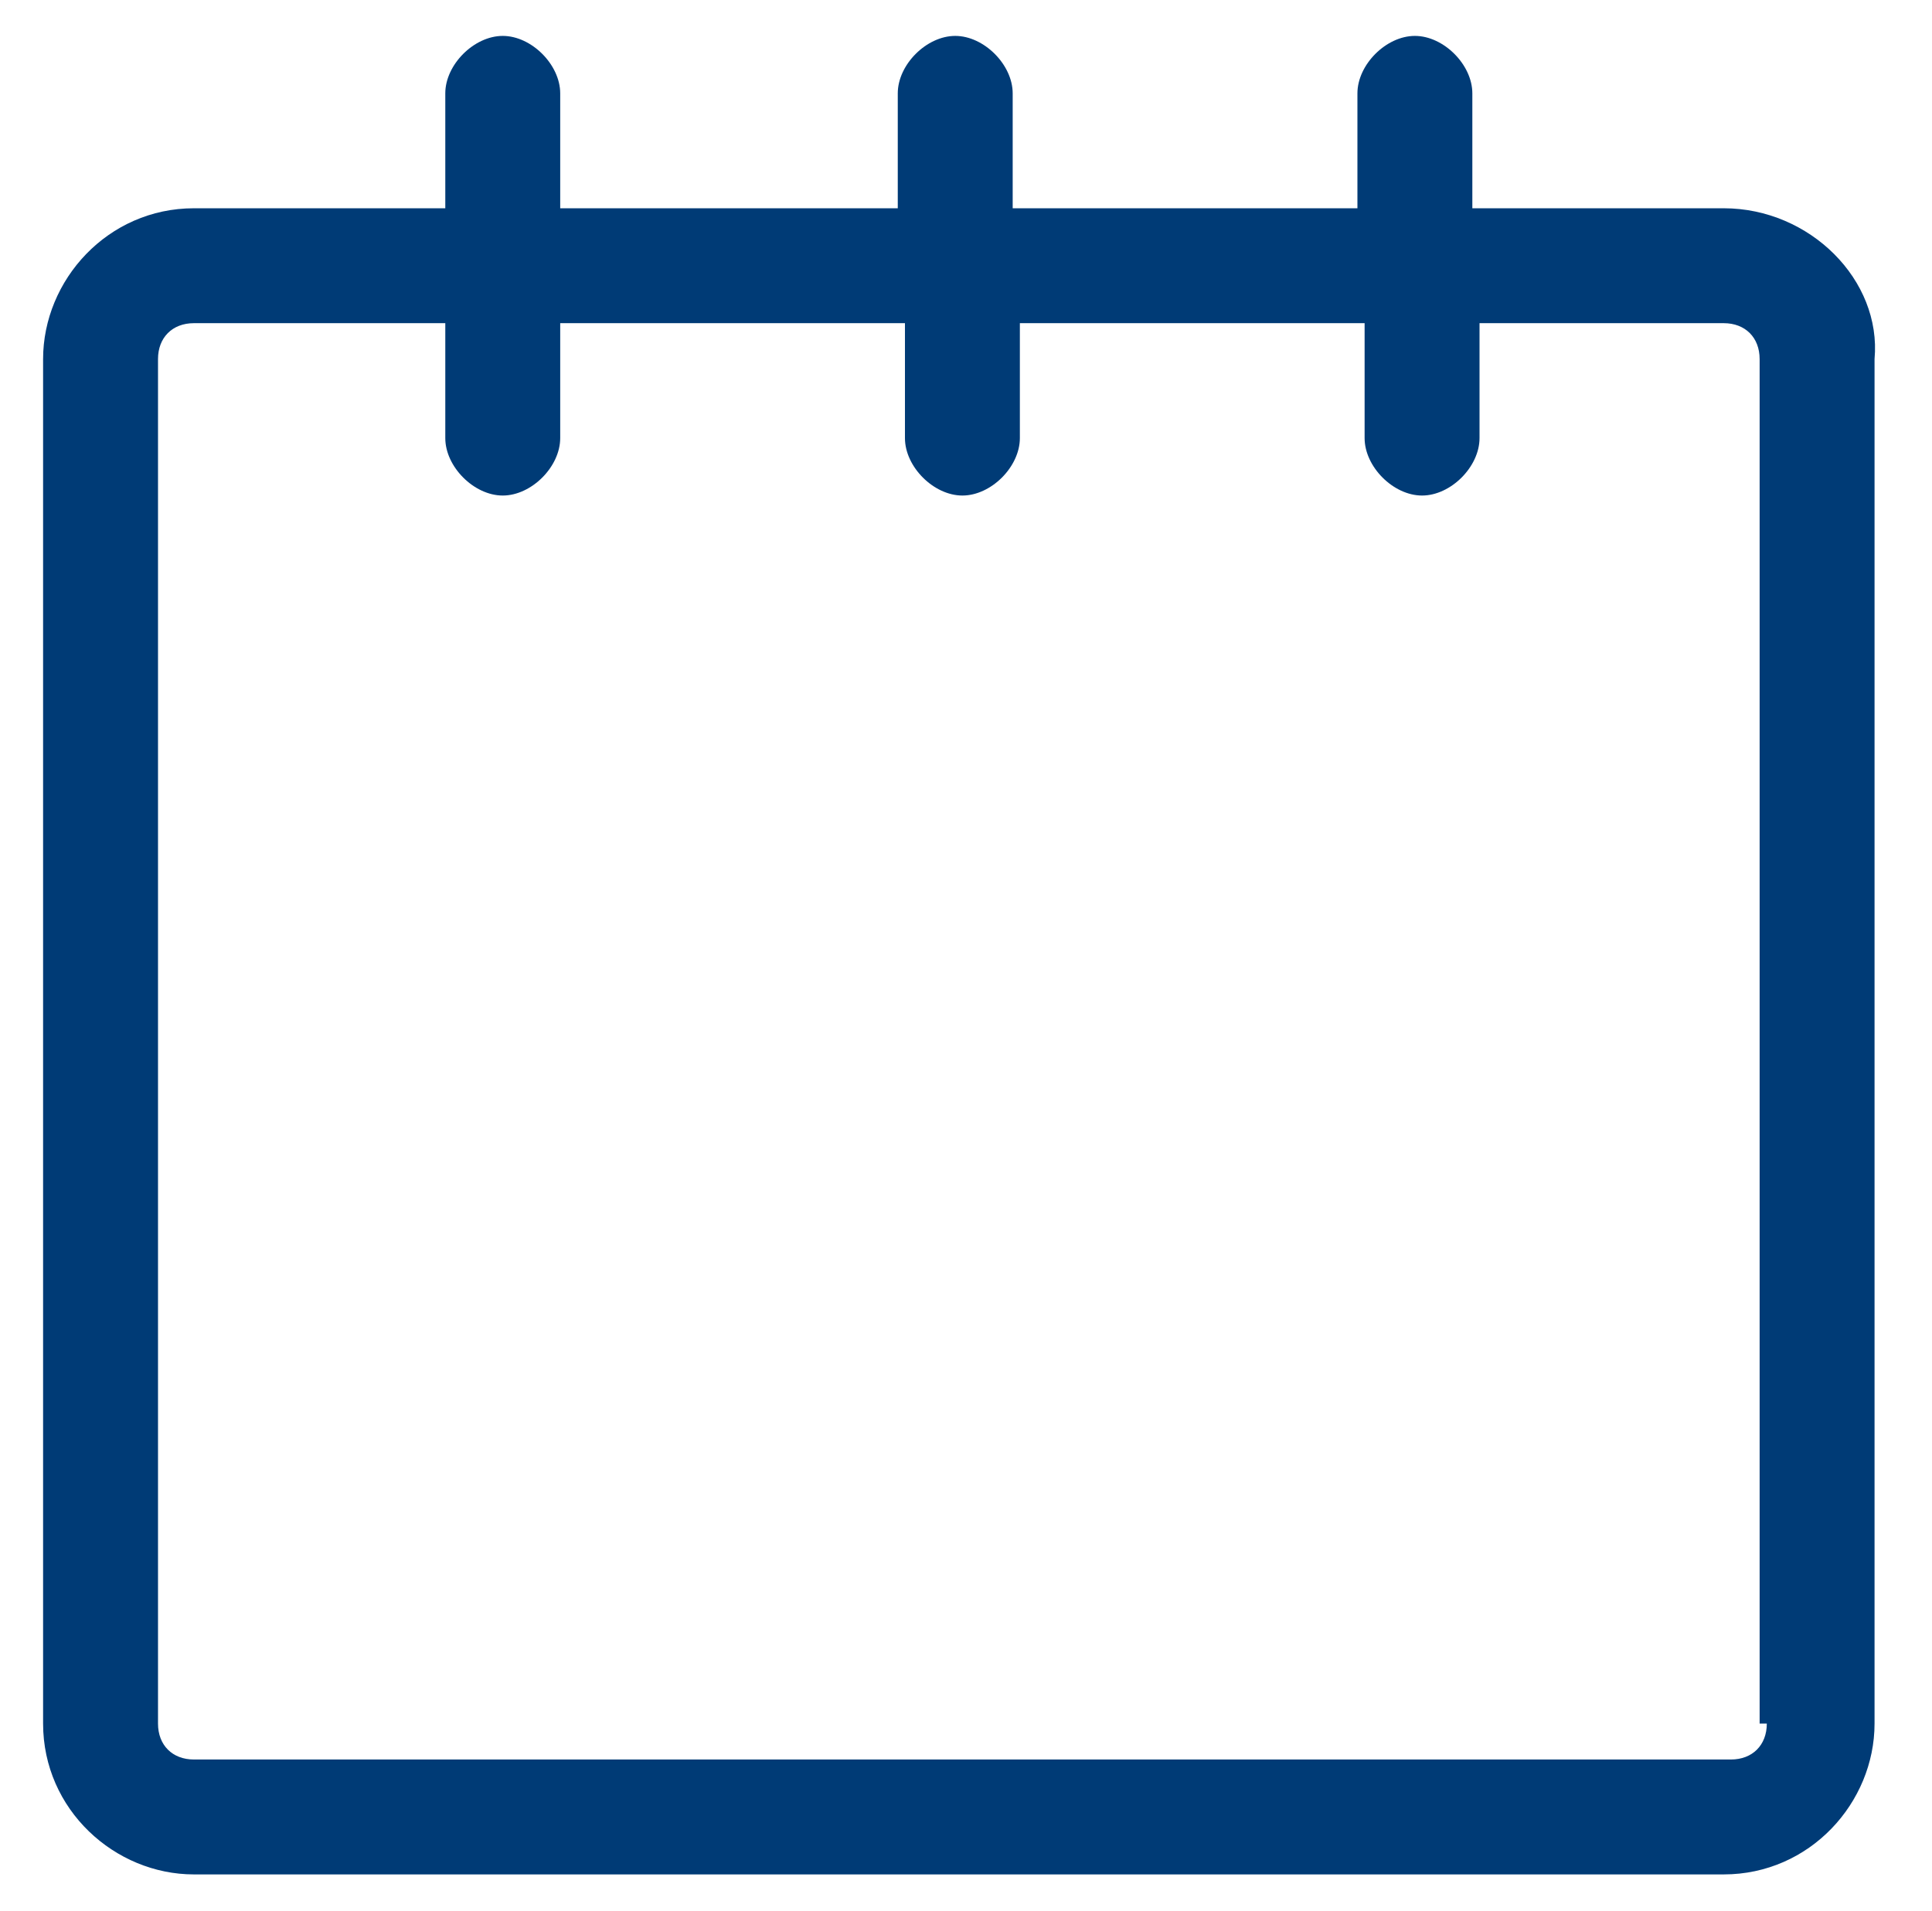
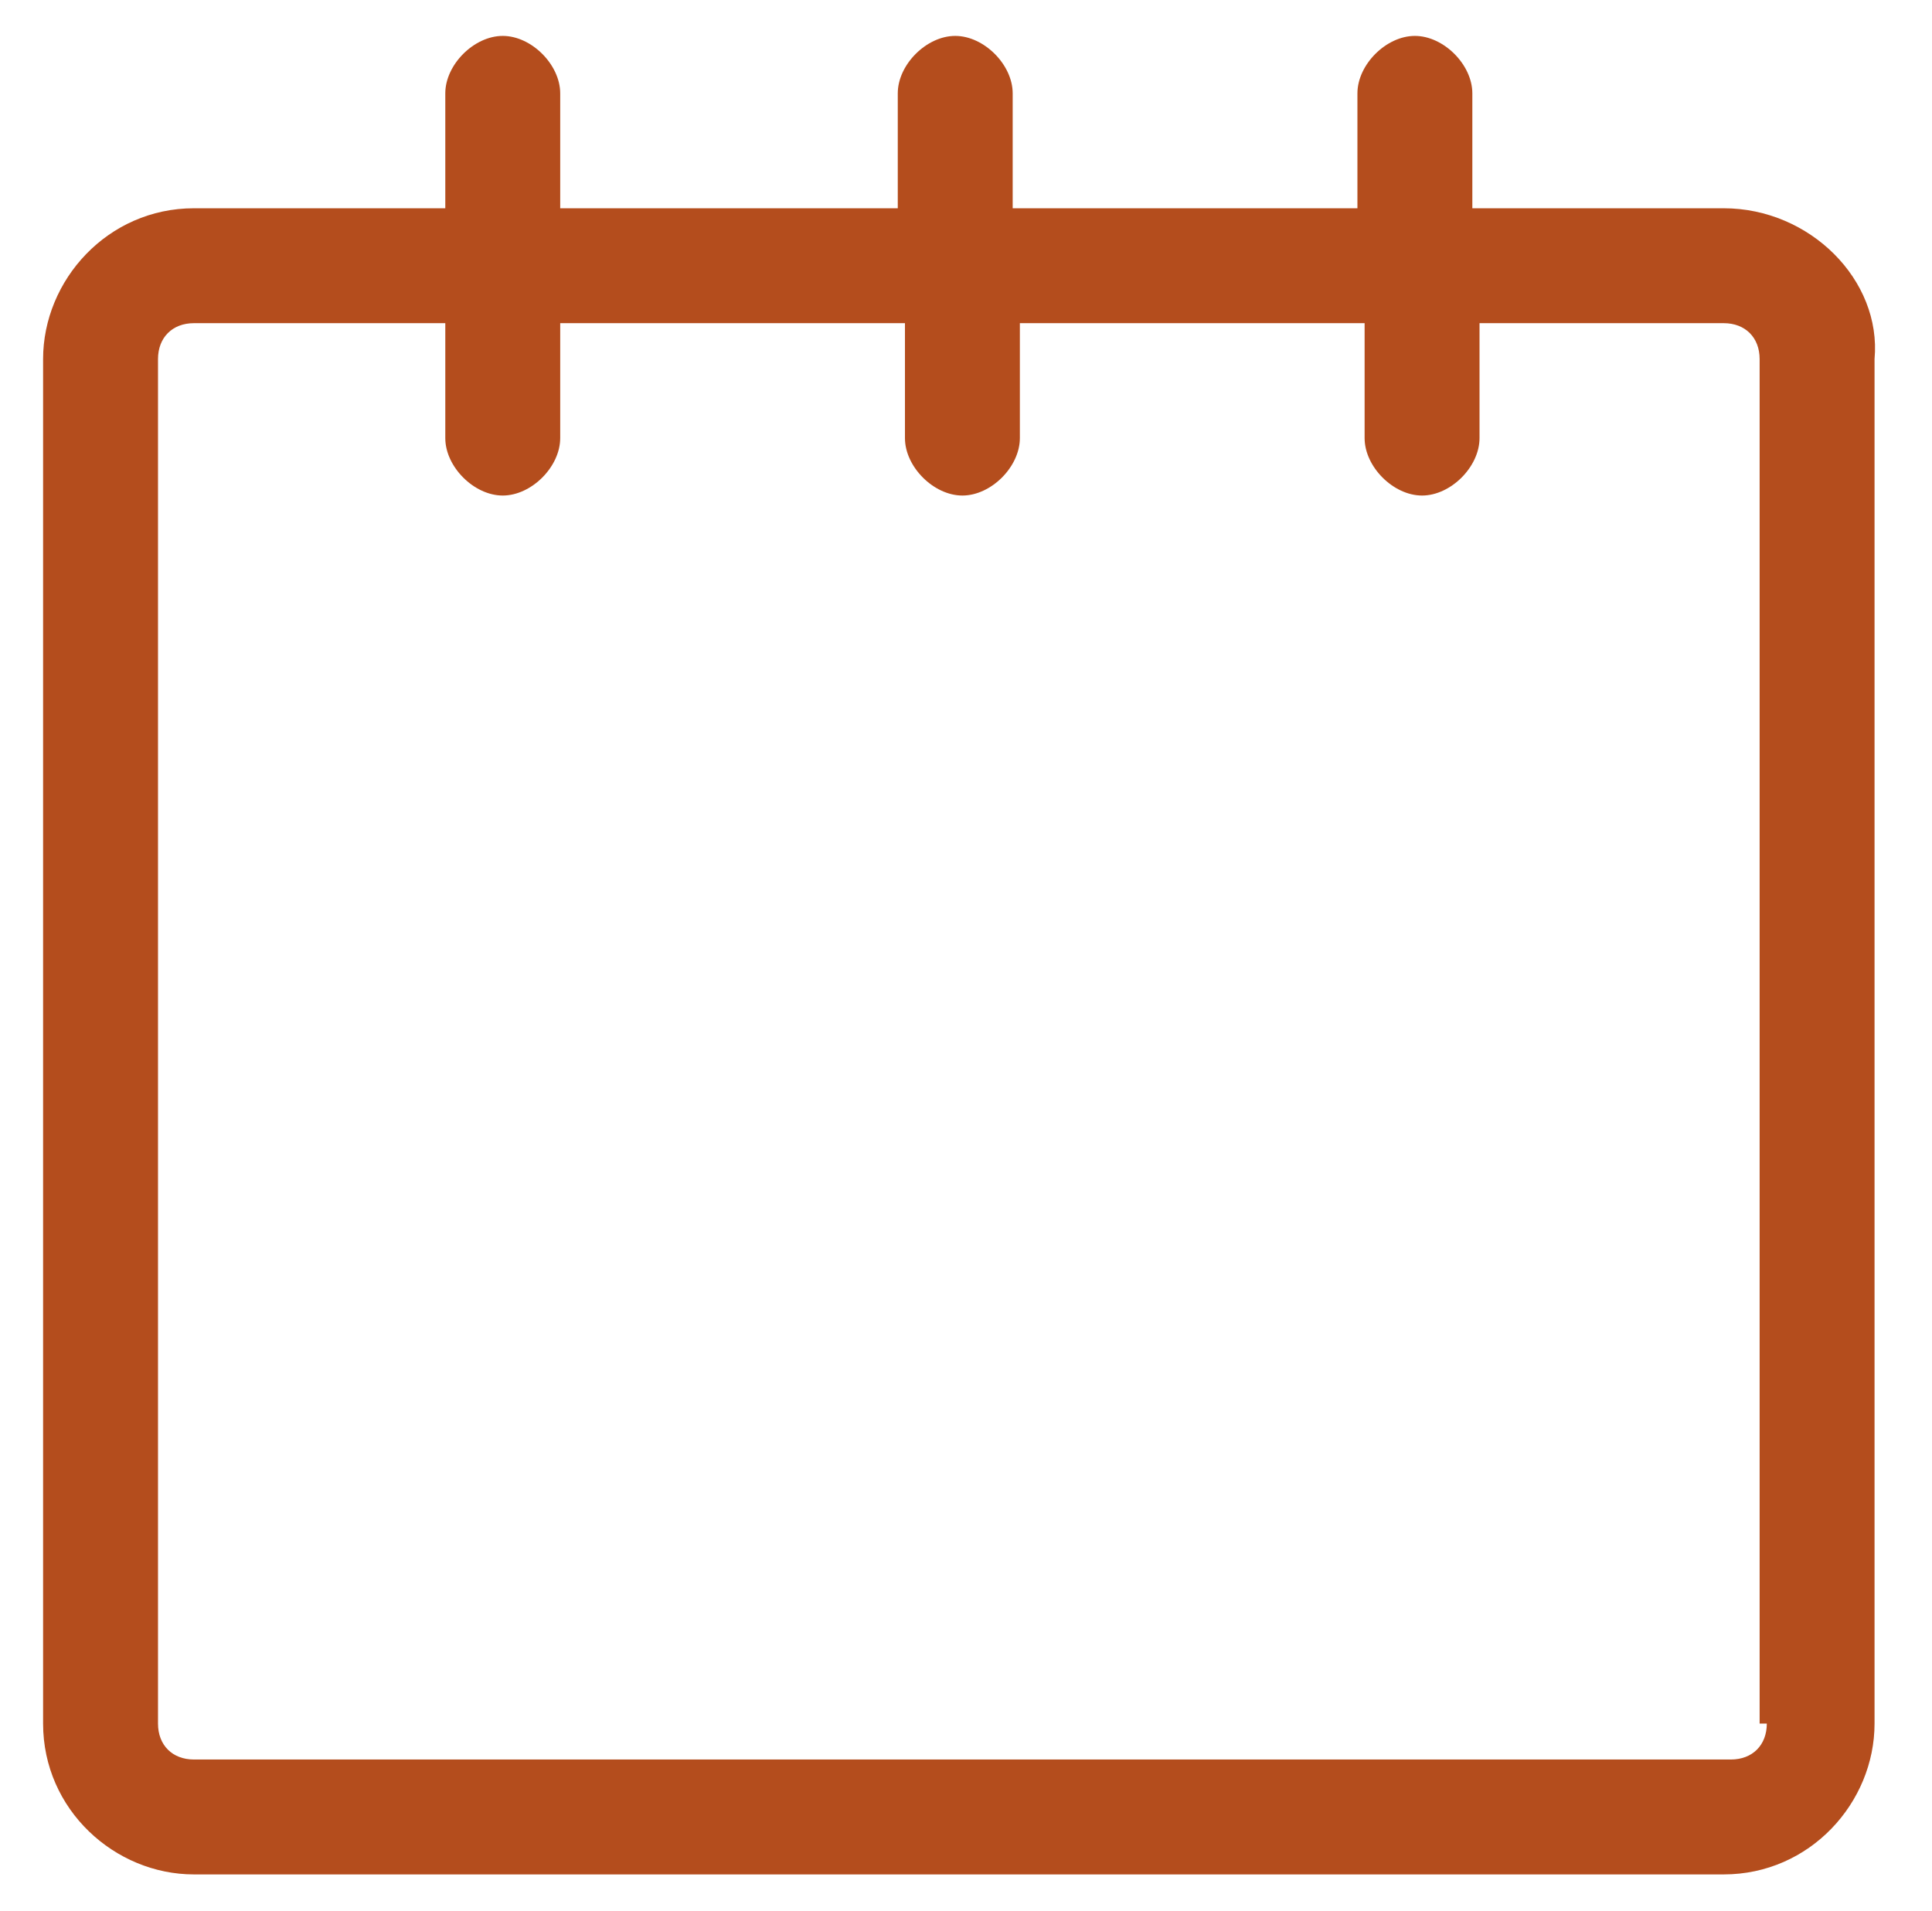
<svg xmlns="http://www.w3.org/2000/svg" version="1.1" id="Layer_1" x="0px" y="0px" viewBox="0 0 26.9 26.6" style="enable-background:new 0 0 26.9 26.6;" xml:space="preserve">
  <style type="text/css">
- 	.st0{fill:#003B76;}
+ 	.st0{fill:#b44d1d;}
</style>
  <g>
    <path class="st0" d="M24,2.9h-3.5V1.3c0-0.4-0.4-0.8-0.8-0.8s-0.8,0.4-0.8,0.8v1.6h-4.8V1.3c0-0.4-0.4-0.8-0.8-0.8   c-0.4,0-0.8,0.4-0.8,0.8v1.6H7.8V1.3c0-0.4-0.4-0.8-0.8-0.8S6.2,0.9,6.2,1.3v1.6H2.7c-1.2,0-2.1,1-2.1,2.1v19c0,1.2,1,2.1,2.1,2.1   H24c1.2,0,2.1-1,2.1-2.1V5C26.2,3.9,25.2,2.9,24,2.9L24,2.9z M24.6,24c0,0.3-0.2,0.5-0.5,0.5H2.7c-0.3,0-0.5-0.2-0.5-0.5V5   c0-0.3,0.2-0.5,0.5-0.5h3.5v1.6c0,0.4,0.4,0.8,0.8,0.8s0.8-0.4,0.8-0.8V4.5h4.8v1.6c0,0.4,0.4,0.8,0.8,0.8c0.4,0,0.8-0.4,0.8-0.8   V4.5H19v1.6c0,0.4,0.4,0.8,0.8,0.8s0.8-0.4,0.8-0.8V4.5H24c0.3,0,0.5,0.2,0.5,0.5v19H24.6z" />
  </g>
</svg>
